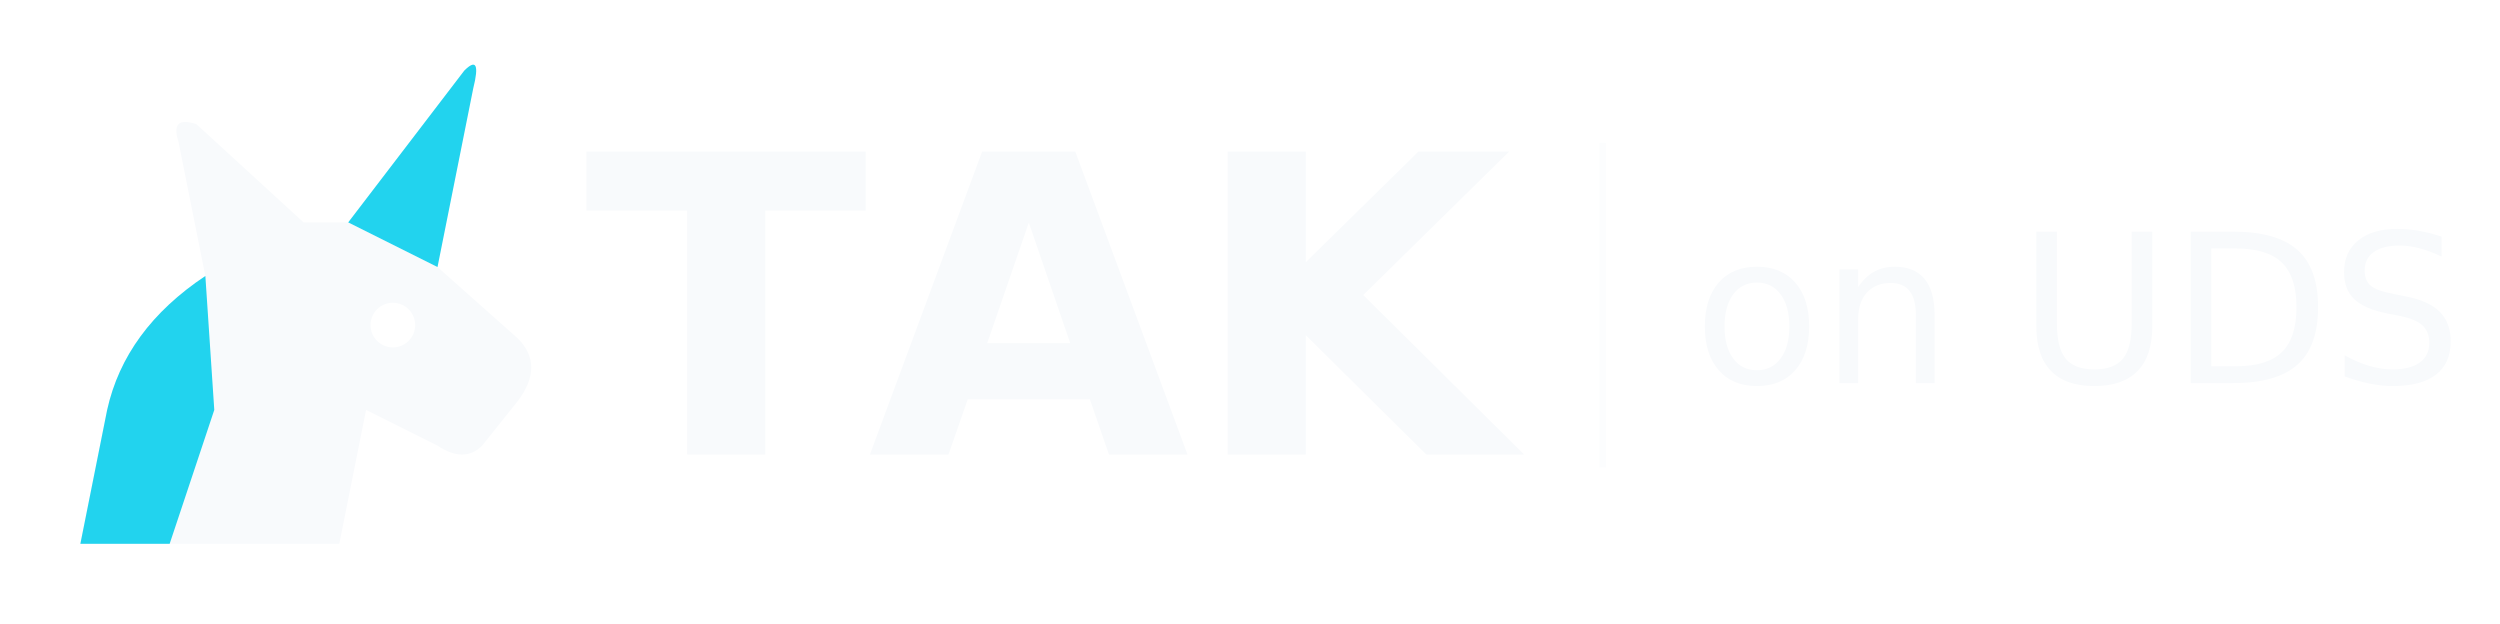
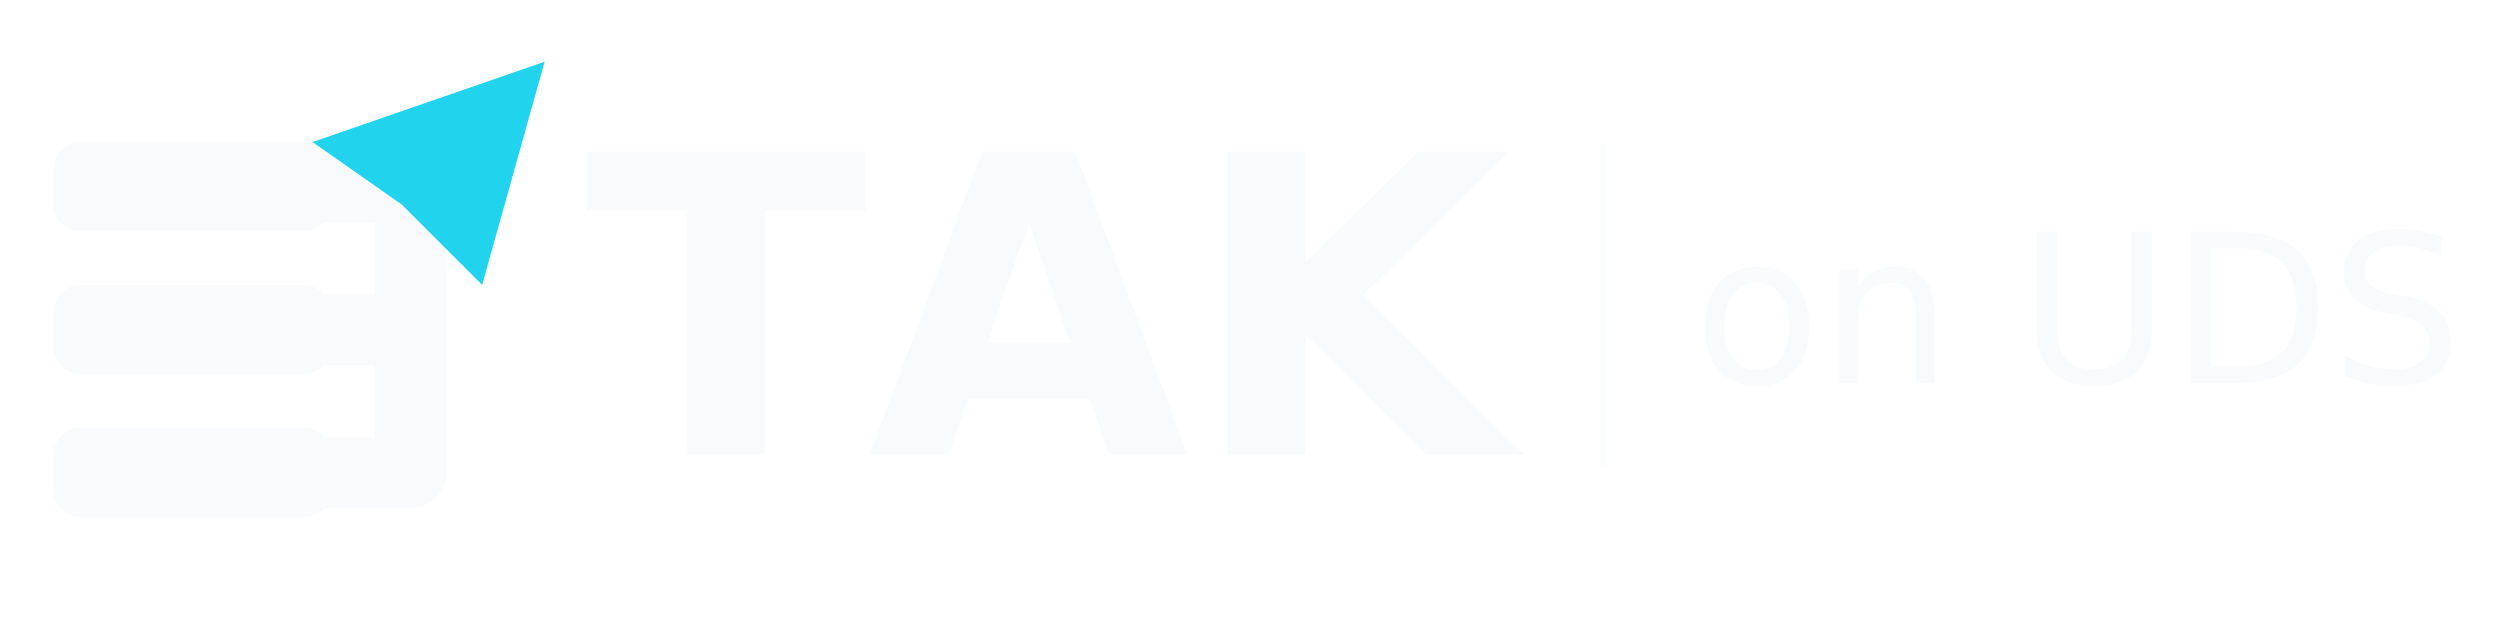
<svg xmlns="http://www.w3.org/2000/svg" width="770" height="192" viewBox="0 0 770 192" role="img">
  <g transform="translate(0 8) scale(2.75)">
-     <path fill="#F8FAFC" fill-rule="evenodd" d="M9 58 12 43Q14 34 23 28L20 13Q19 10 22 11L34 22H39L52 5Q54 3 53 7L49 27 58 35Q61 38 58 42L54 47Q52 49 49 47L41 43 38 58ZM44 31a2.5 2.5 0 1 0 0 5 2.5 2.5 0 0 0 0-5Z" />
-     <path fill="#22D3EE" d="M39 22 52 5Q54 3 53 7L49 27Z" />
-     <path fill="#22D3EE" d="M23 28Q14 34 12 43L9 58H19L24 43Z" />
+     <g fill="#F8FAFC">
+       <rect x="6" y="13" width="31" height="10" rx="3" />
+       <rect x="6" y="29" width="31" height="10" rx="3" />
+       <rect x="6" y="45" width="31" height="10" rx="3" />
+     </g>
+     <path d="M34 18H46V50H34M34 34H46" fill="none" stroke="#F8FAFC" stroke-width="8" stroke-linejoin="round" />
+     <path fill="#22D3EE" d="m61 4-7 25-9-9-10-7Z" />
  </g>
  <g id="tak" fill="#F8FAFC" transform="translate(180 140) scale(0.0625 -0.0625)">
    <path d="M10 1493H1386V1202H891V0H506V1202H10ZM2491 272H1889L1794 0H1407L1960 1493H2419L2972 0H2585ZM1985 549H2394L2190 1143ZM3170 1493H3555V948L4110 1493H4557L3838 786L4631 0H4149L3555 588V0H3170Z" />
  </g>
  <path d="M493.562 44v100" stroke="#F8FAFC" stroke-opacity=".4" stroke-width="2" />
  <g id="platform" fill="#F8FAFC" transform="translate(521.5625 118) scale(0.03125 -0.03125)">
    <path d="M627 991Q479 991 393.0 875.5Q307 760 307 559Q307 358 392.5 242.5Q478 127 627 127Q774 127 860.0 243.0Q946 359 946 559Q946 758 860.0 874.5Q774 991 627 991ZM627 1147Q867 1147 1004.0 991.0Q1141 835 1141 559Q1141 284 1004.0 127.5Q867 -29 627 -29Q386 -29 249.5 127.5Q113 284 113 559Q113 835 249.5 991.0Q386 1147 627 1147ZM2377 676V0H2193V670Q2193 829 2131.0 908.0Q2069 987 1945 987Q1796 987 1710.0 892.0Q1624 797 1624 633V0H1439V1120H1624V946Q1690 1047 1779.5 1097.0Q1869 1147 1986 1147Q2179 1147 2278.0 1027.5Q2377 908 2377 676ZM3380 1493H3583V586Q3583 346 3670.0 240.5Q3757 135 3952 135Q4146 135 4233.0 240.5Q4320 346 4320 586V1493H4523V561Q4523 269 4378.5 120.0Q4234 -29 3952 -29Q3669 -29 3524.5 120.0Q3380 269 3380 561ZM5104 1327V166H5348Q5657 166 5800.5 306.0Q5944 446 5944 748Q5944 1048 5800.5 1187.5Q5657 1327 5348 1327ZM4902 1493H5317Q5751 1493 5954.0 1312.5Q6157 1132 6157 748Q6157 362 5953.0 181.0Q5749 0 5317 0H4902ZM7374 1444V1247Q7259 1302 7157.0 1329.0Q7055 1356 6960 1356Q6795 1356 6705.5 1292.0Q6616 1228 6616 1110Q6616 1011 6675.5 960.5Q6735 910 6901 879L7023 854Q7249 811 7356.5 702.5Q7464 594 7464 412Q7464 195 7318.5 83.0Q7173 -29 6892 -29Q6786 -29 6666.5 -5.0Q6547 19 6419 66V274Q6542 205 6660.0 170.0Q6778 135 6892 135Q7065 135 7159.0 203.0Q7253 271 7253 397Q7253 507 7185.5 569.0Q7118 631 6964 662L6841 686Q6615 731 6514.0 827.0Q6413 923 6413 1094Q6413 1292 6552.5 1406.0Q6692 1520 6937 1520Q7042 1520 7151.0 1501.0Q7260 1482 7374 1444Z" />
  </g>
</svg>
